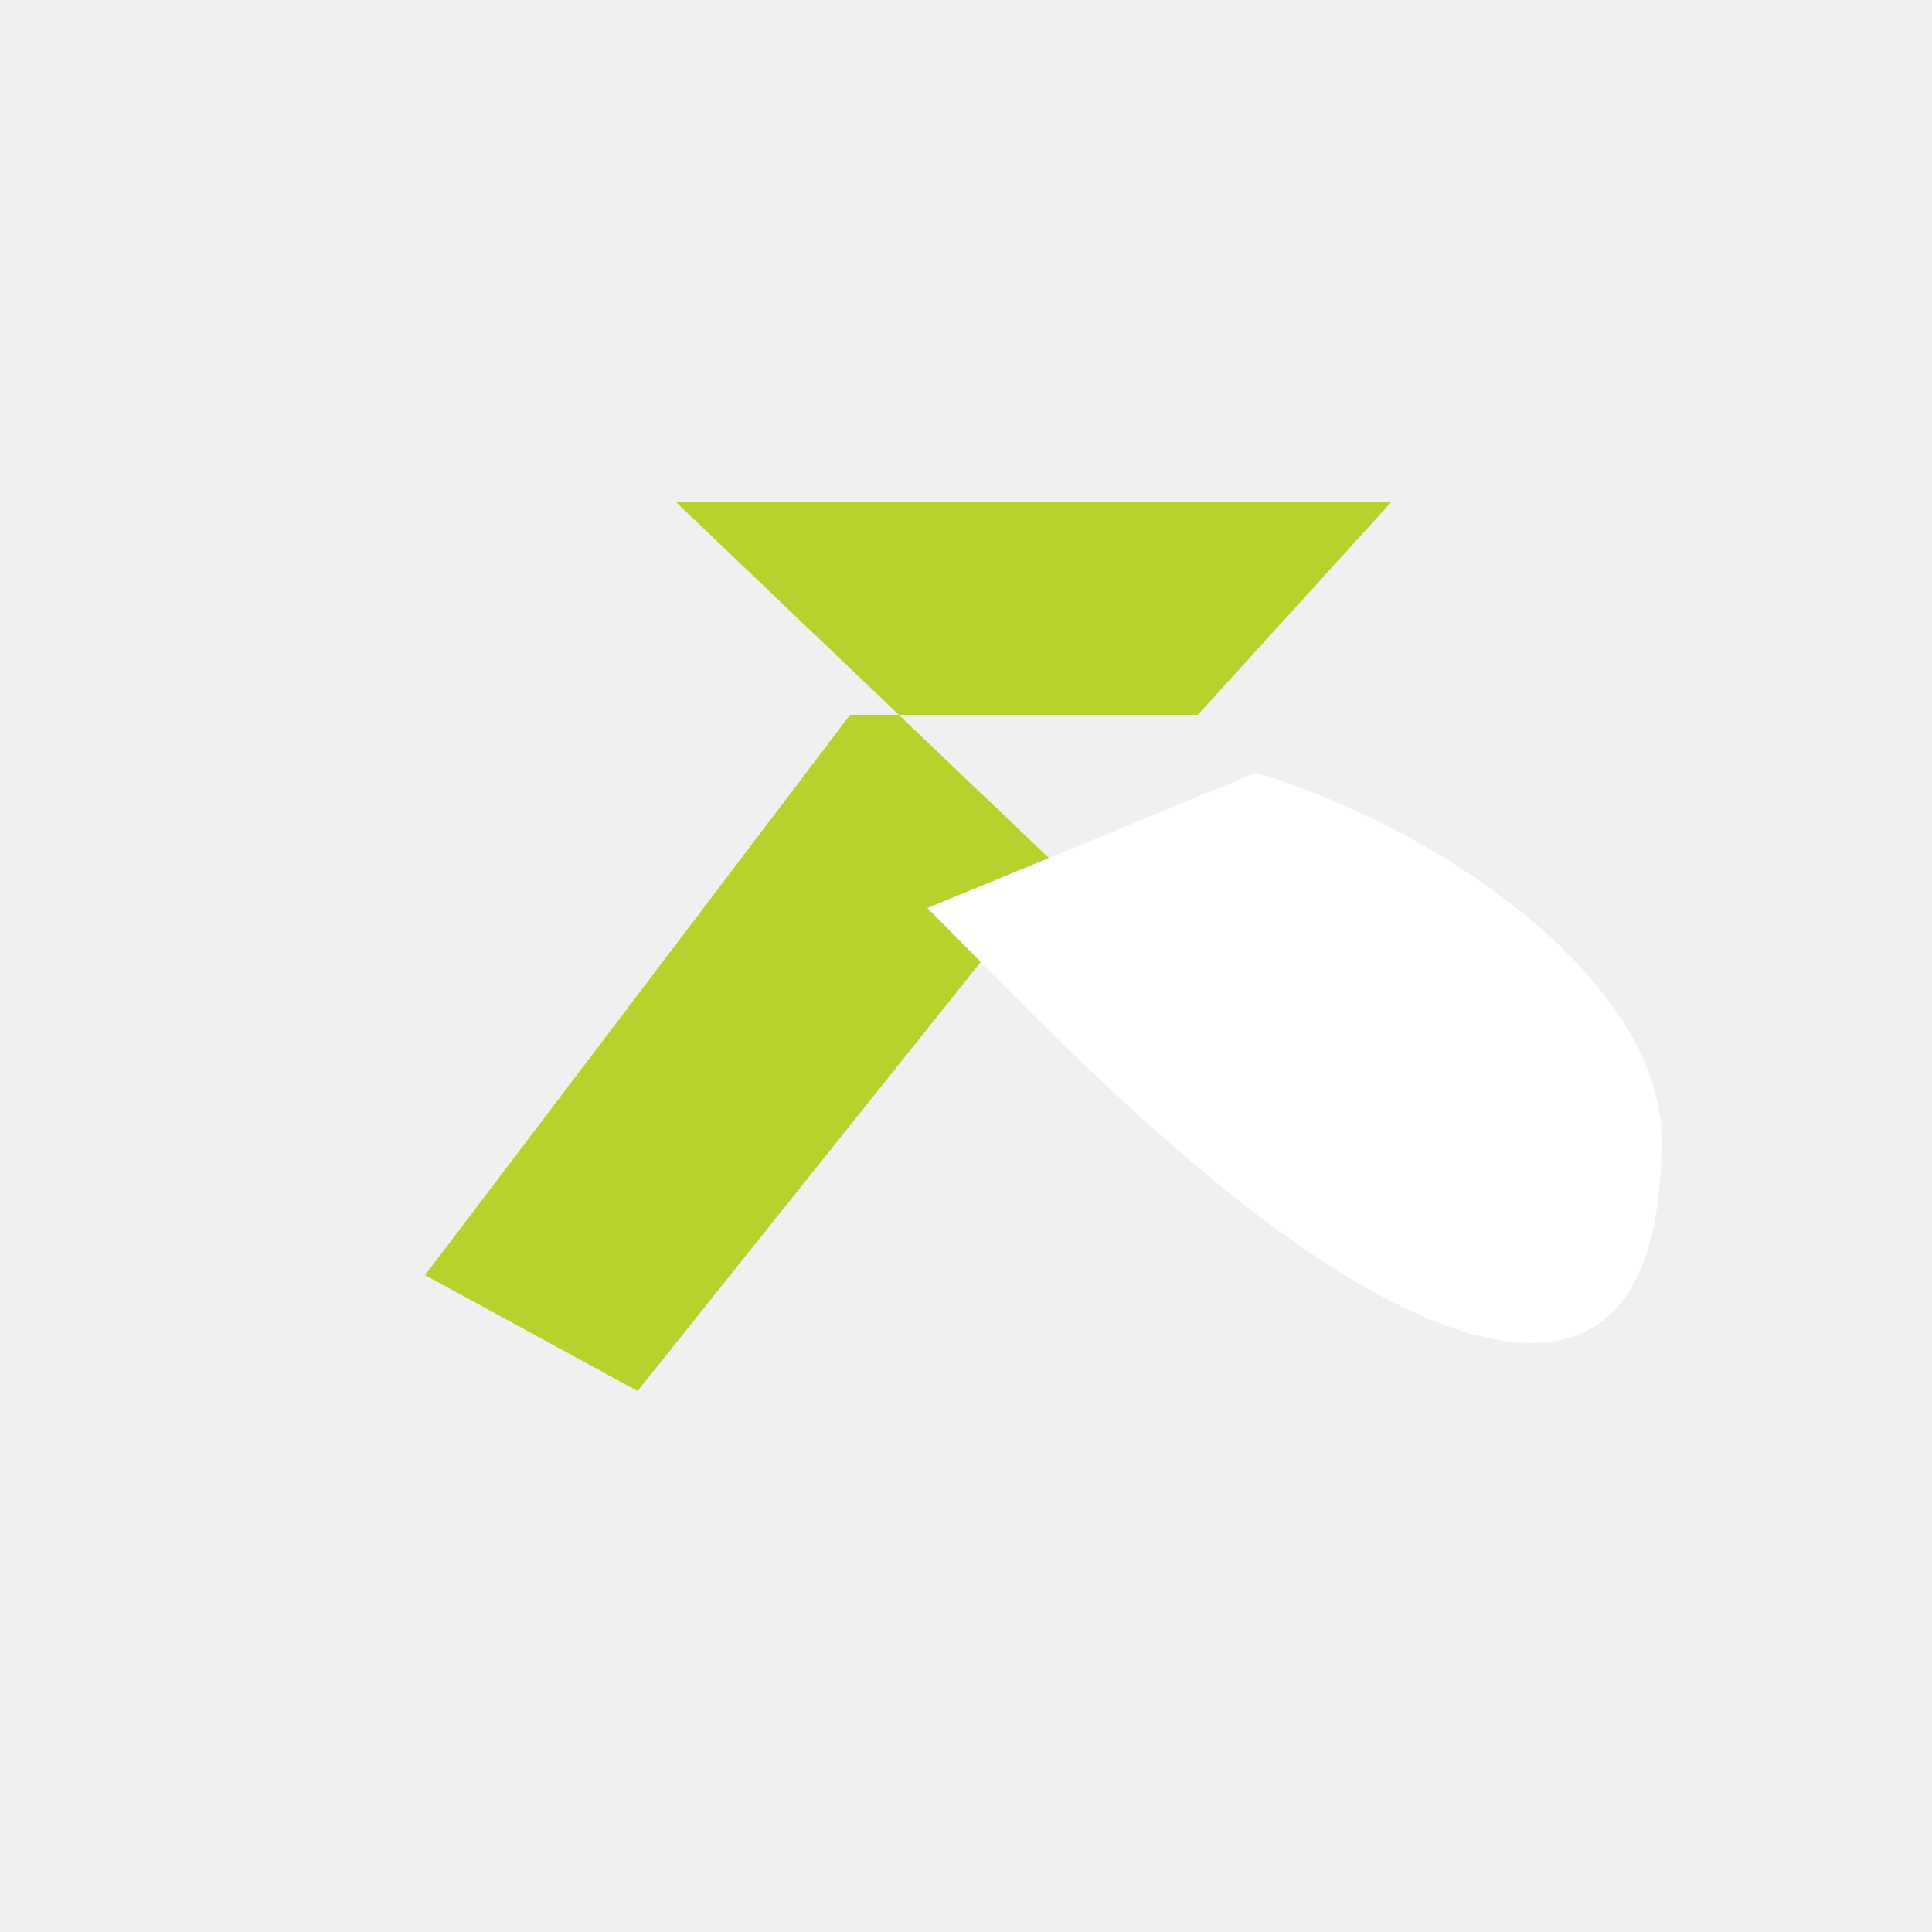
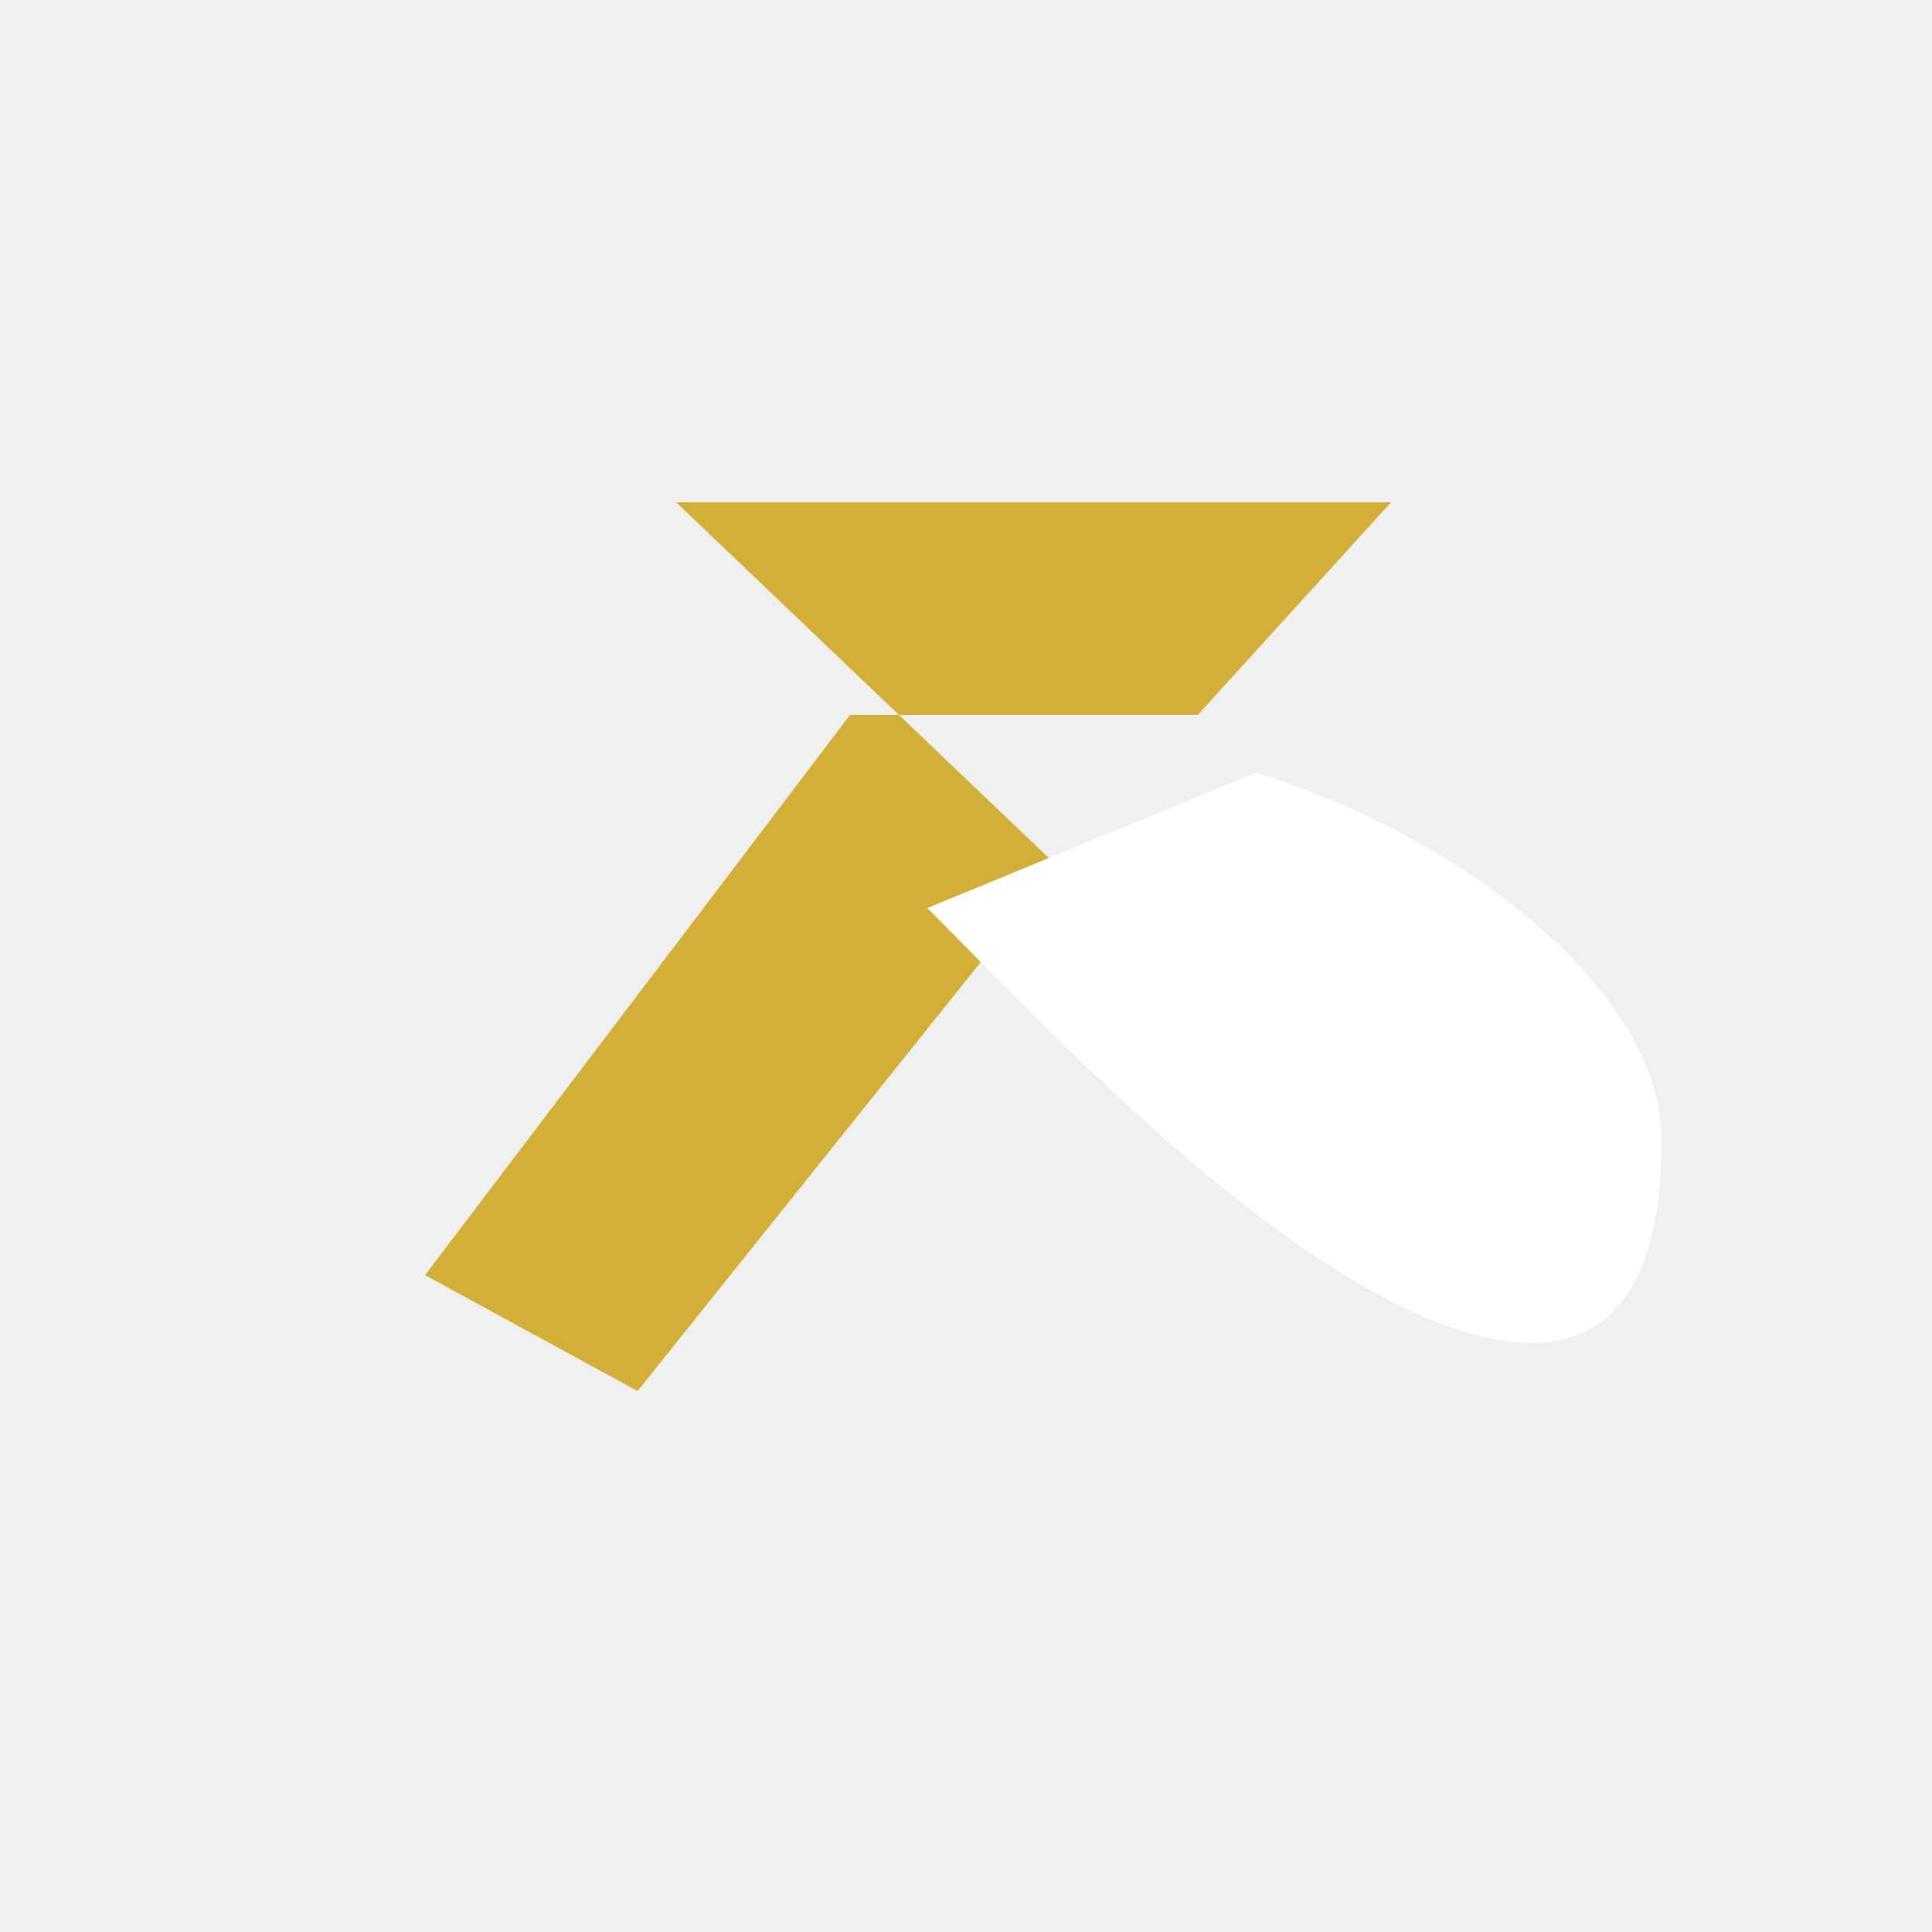
<svg xmlns="http://www.w3.org/2000/svg" viewBox="0 0 100 100" width="100%" height="100%">
  <g>
-     <path d="M 28,26 L 72,26 L 62,37 L 44,37 L 22,66 L 33,72 L 53,47 L 57,47 L 35,26 Z" fill="#b8d12d" />
+     <path d="M 28,26 L 72,26 L 62,37 L 44,37 L 22,66 L 33,72 L 53,47 L 57,47 L 35,26 Z" fill="#d4af37" />
    <path d="M 48,47 C 54,53 66,66 76,69 C 83,71 86,67 86,59 C 86,51 75,43 65,40 Z" fill="#ffffff" />
  </g>
</svg>
